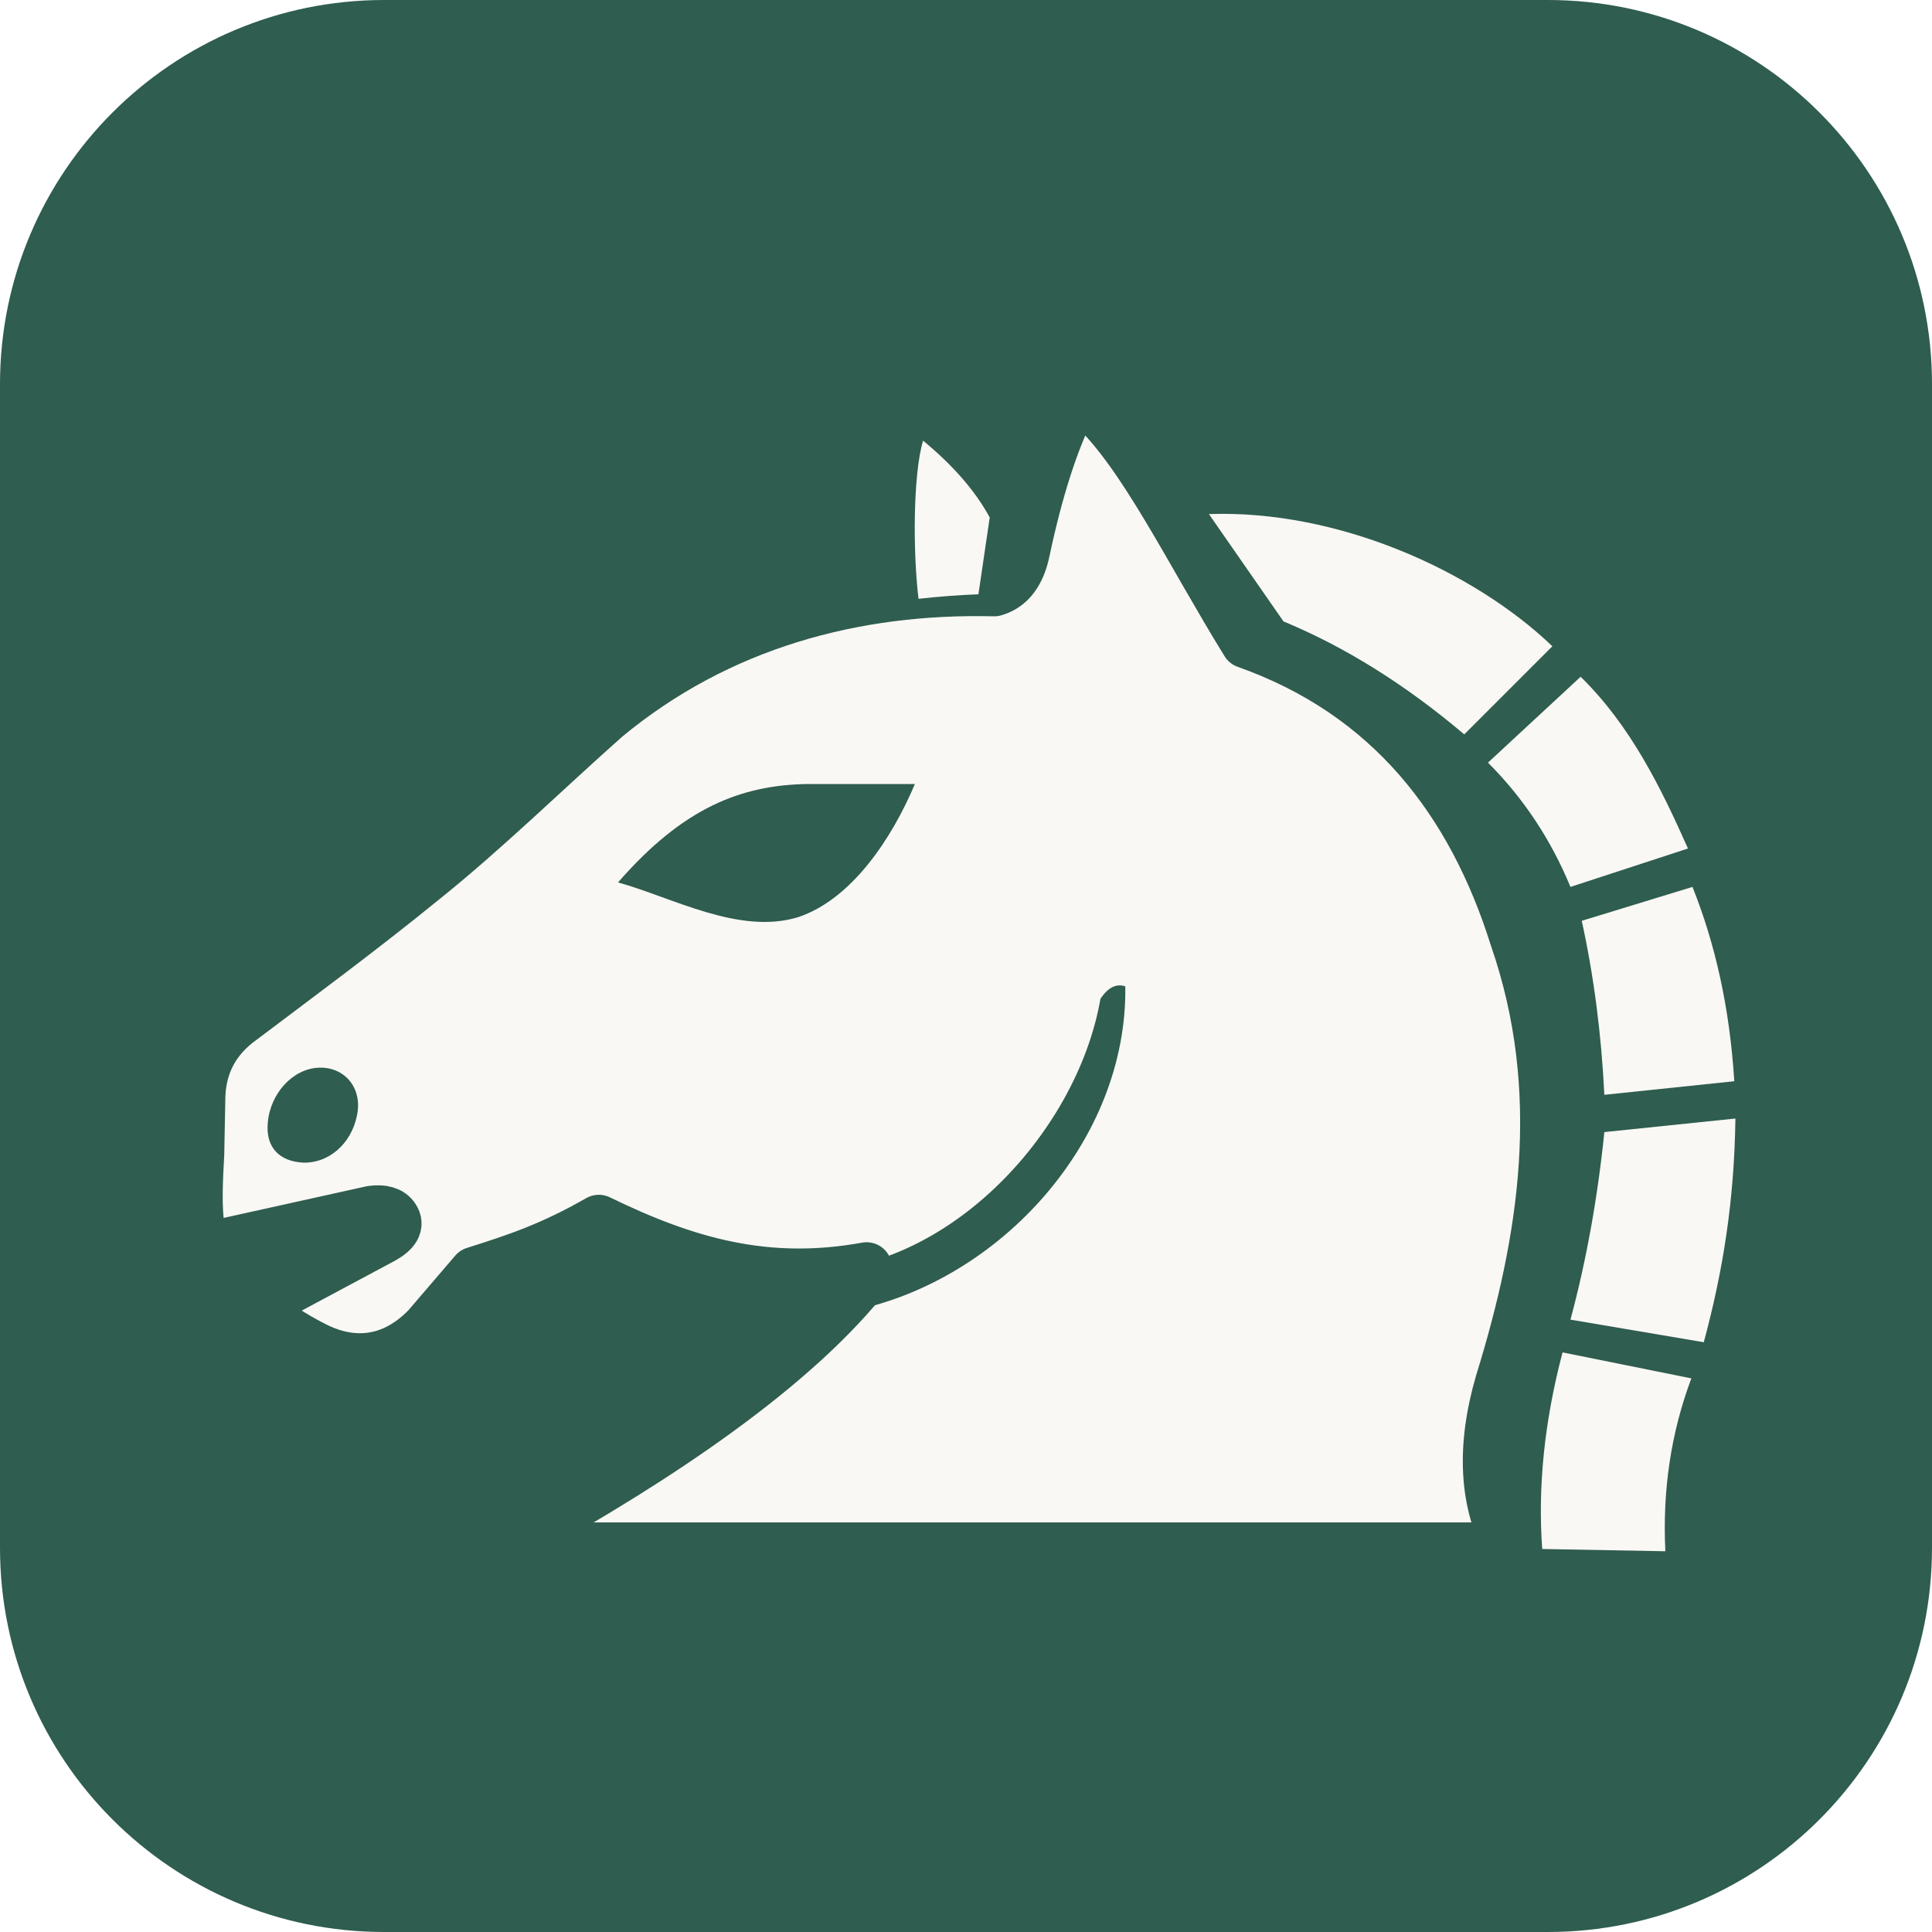
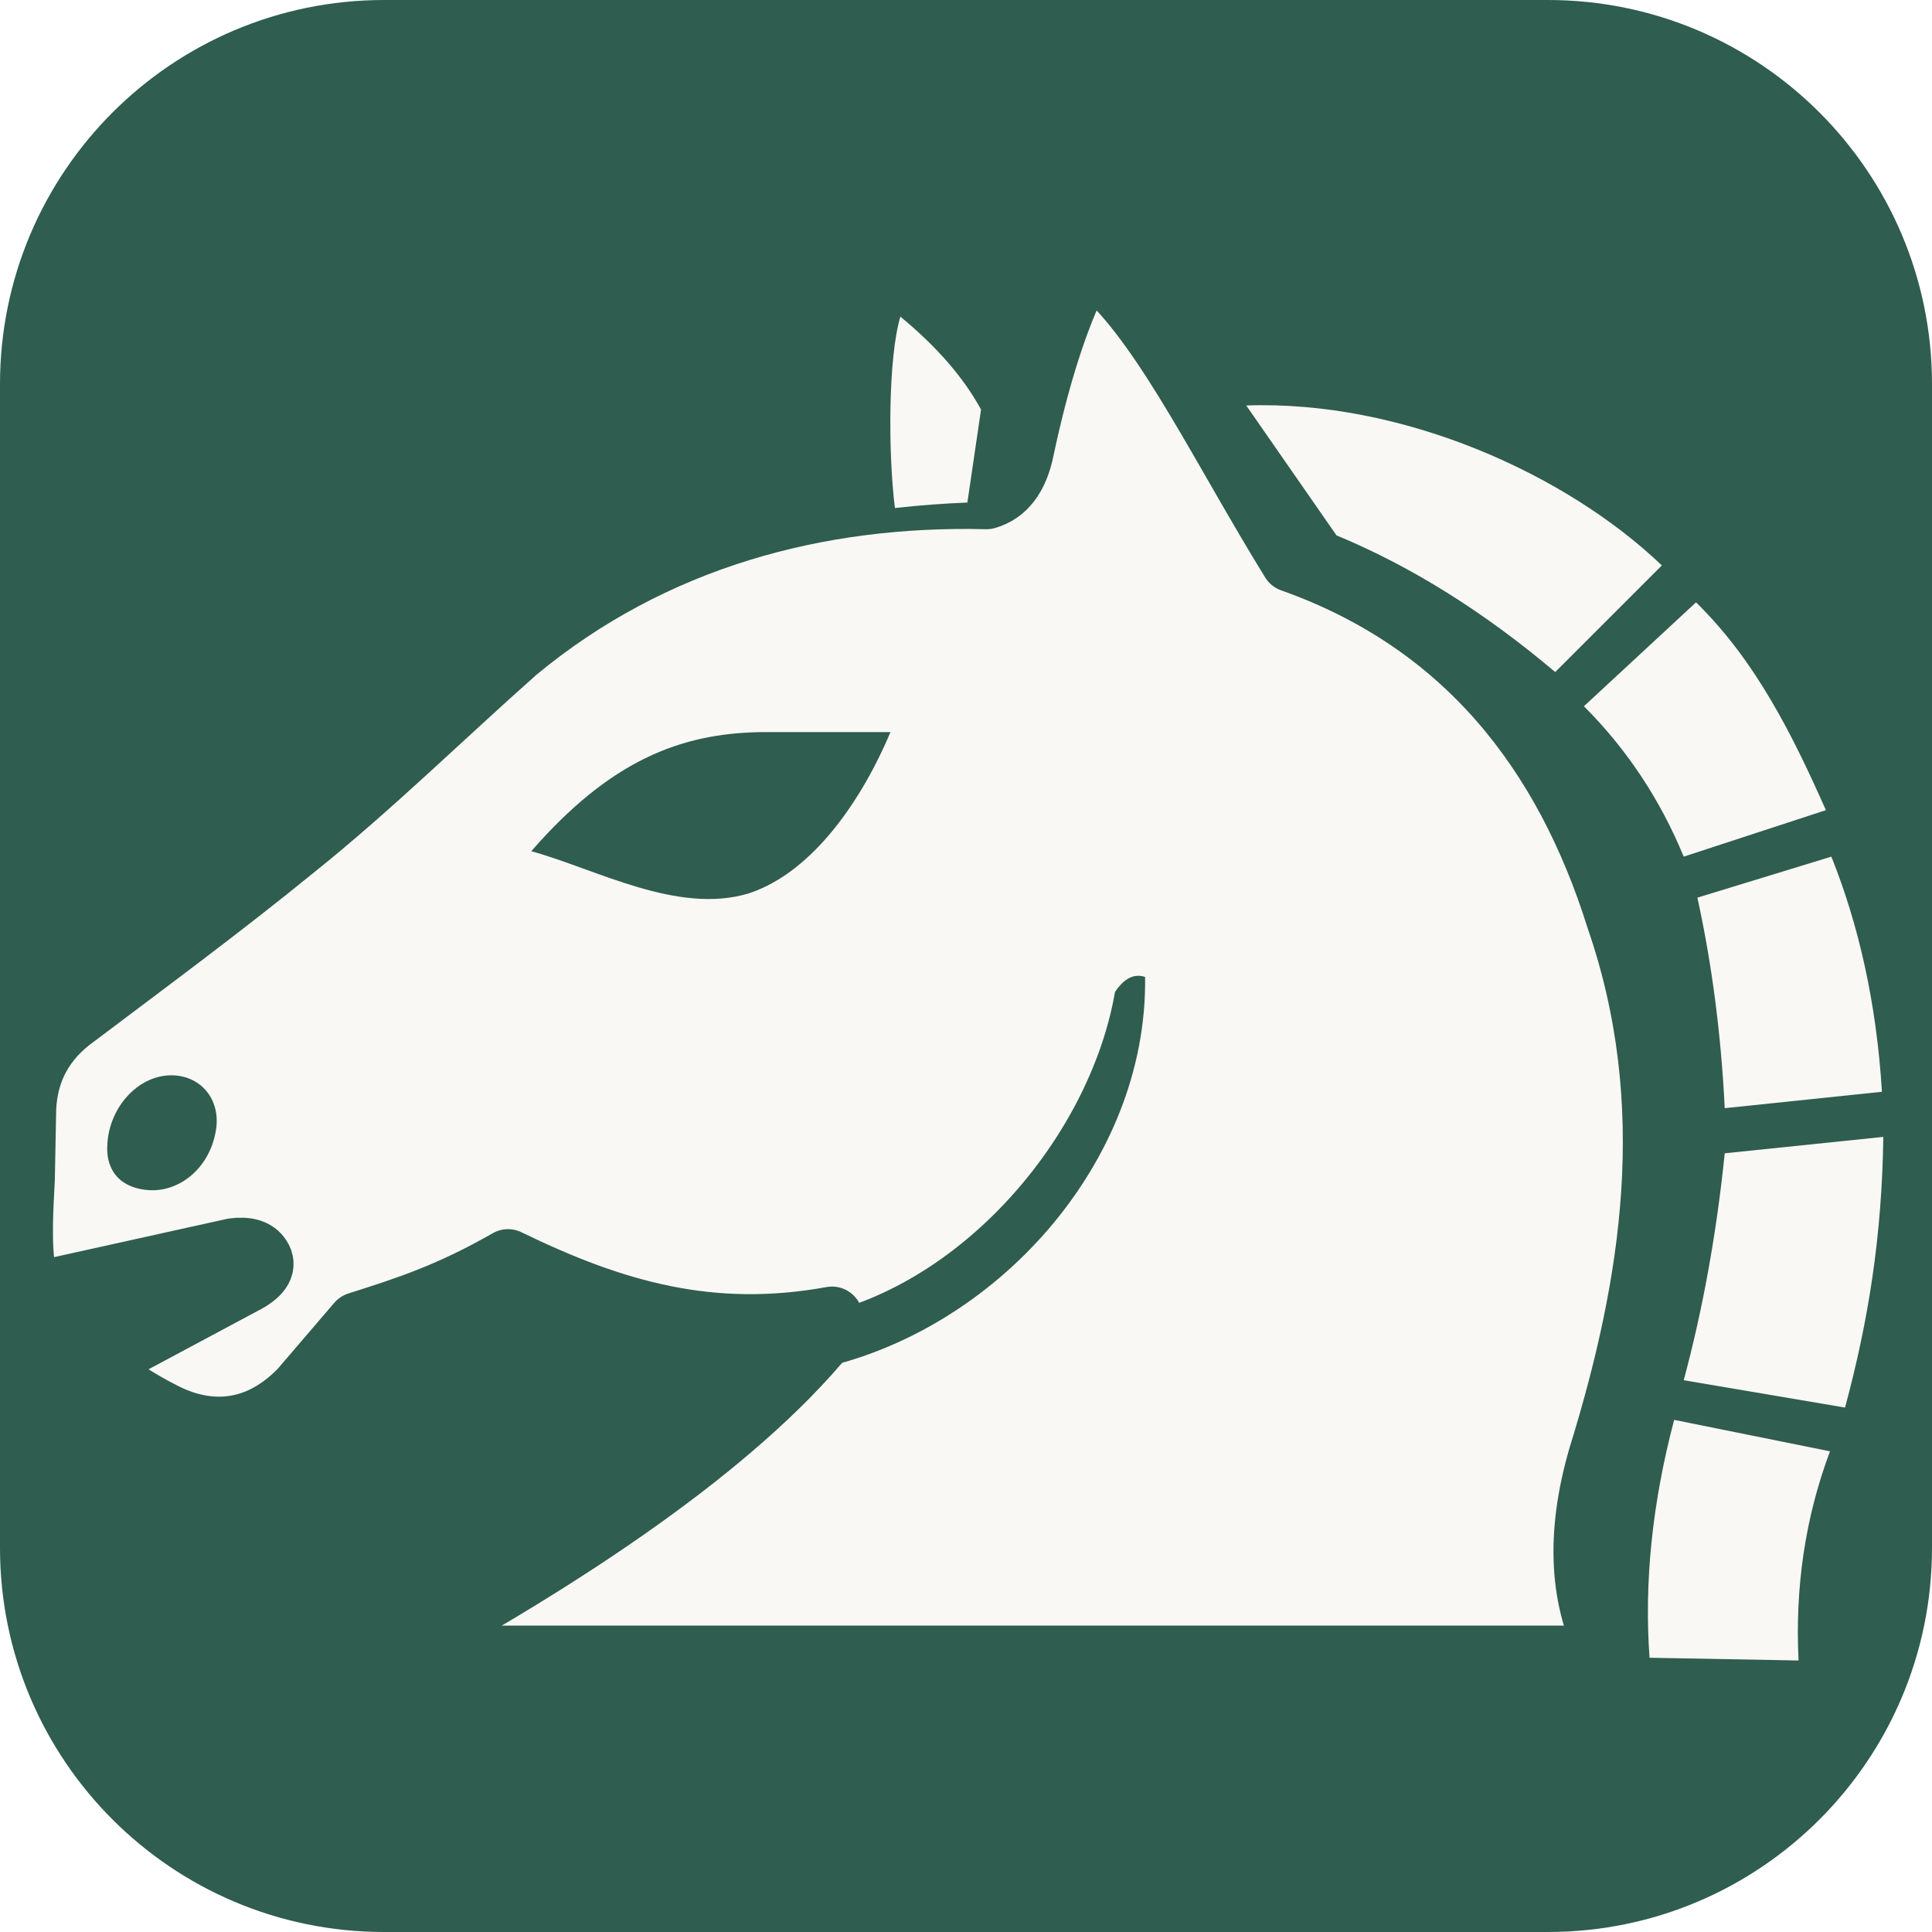
<svg xmlns="http://www.w3.org/2000/svg" viewBox="310 232 171 171">
  <rect x="310" y="232" width="171" height="171" rx="34" fill="#2f5d50" />
-   <g id="knight-head" fill="#faf8f4">
+   <g id="knight-head" fill="#faf8f4" transform="translate(395.5 317.5) scale(1.21) translate(-396.5 -318.5)">
    <path id="knight-profile" d="M 398.0,284.3 Q 400.1,283.7 400.7,280.7 Q 402.4,272.7 404.8,267.9 Q 405.4,266.7 406.7,268.0 C 411.2,272.2 415.3,280.8 420.3,288.9 C 433.0,293.4 440.3,302.9 444.1,315.0 C 448.8,328.6 446.7,341.8 442.8,354.4 Q 440.3,363.0 443.6,369 L 354,369 C 365.8,362.6 378.5,354.5 385.7,346.1 Q 386.3,345.4 386.7,344.2 C 377.9,345.8 370.8,343.8 363,340 C 358.8,342.4 355.8,343.4 352.0,344.6 L 347.8,349.5 C 344.3,353.1 340.5,352.6 337.8,351.2 Q 335.0,349.8 332.5,347.7 L 343.9,341.6 Q 345.5,340.7 344.9,339.8 Q 344.4,339.0 342.9,339.2 L 329.8,342.1 Q 328.2,342.6 327.7,341.0 C 327.3,339.0 327.5,336.1 327.6,334.1 L 327.7,328.9 Q 327.9,324.7 331.4,322.2 C 336.7,318.2 342.0,314.3 347.4,309.9 C 352.9,305.5 358.3,300.2 363.6,295.5 C 373.6,287.2 385.7,284.0 398.0,284.3 Z" stroke="#2f5d50" stroke-width="4.5" stroke-linejoin="round" />
    <g id="knight-carving" fill="#2f5d50">
      <path id="knight-eye" d="M 364.702,310.104 C 370.444,303.504 375.577,301.48 381.493,301.392 L 390.976,301.392 C 388.975,306.144 385.408,311.6 380.623,313.184 C 375.403,314.768 369.487,311.424 364.702,310.104 Z" />
      <path id="knight-jaw-carving" d="M 380.4,344.5 C 393.4,345.1 405.3,332.5 407.4,320.4 Q 408.4,318.9 409.6,319.3 C 409.8,332.9 398.6,345.3 385.5,348.0 Z" />
      <path id="knight-nostril" d="M 333.7,331.4 C 333.9,328.8 335.9,326.6 338.2,326.5 C 340.5,326.4 342.1,328.3 341.6,330.7 C 341.1,333.3 339.0,335.0 336.8,334.9 C 334.8,334.8 333.5,333.6 333.7,331.4 Z" />
      <path id="knight-ear-carving" d="M 391.3,285.0 C 390.8,281.0 390.8,274.0 391.7,271.0 Q 395.7,274.3 397.6,277.8 L 396.6,284.6 Q 394.0,284.7 391.3,285.0 Z" fill="#faf8f4" />
      <g id="knight-mane" fill="#faf8f4" stroke="none">
        <path id="knight-mane-lock-1" d="M 417.0,277.5 C 428.4,277.1 440.4,282.5 447.4,289.2 L 439.6,297.0 Q 431.8,290.4 423.6,287.0 Z" />
        <path id="knight-mane-lock-2" d="M 449.9,291.9 C 454.3,296.2 457.0,301.7 459.4,307.1 L 449.0,310.5 Q 446.4,304.2 441.7,299.5 Z" />
        <path id="knight-mane-lock-3" d="M 459.8,310.5 C 461.8,315.5 463.1,321.2 463.5,327.7 L 452.0,328.9 Q 451.6,320.8 450.0,313.5 Z" />
        <path id="knight-mane-lock-4" d="M 463.6,331.0 C 463.5,338.3 462.5,344.5 460.8,350.8 L 449.0,348.8 Q 451.1,341.0 452.0,332.2 Z" />
        <path id="knight-mane-lock-5" d="M 459.7,354.0 Q 457.0,361.2 457.4,369.3 L 446.5,369.1 Q 445.9,360.8 448.3,351.7 Z" />
      </g>
    </g>
  </g>
</svg>
